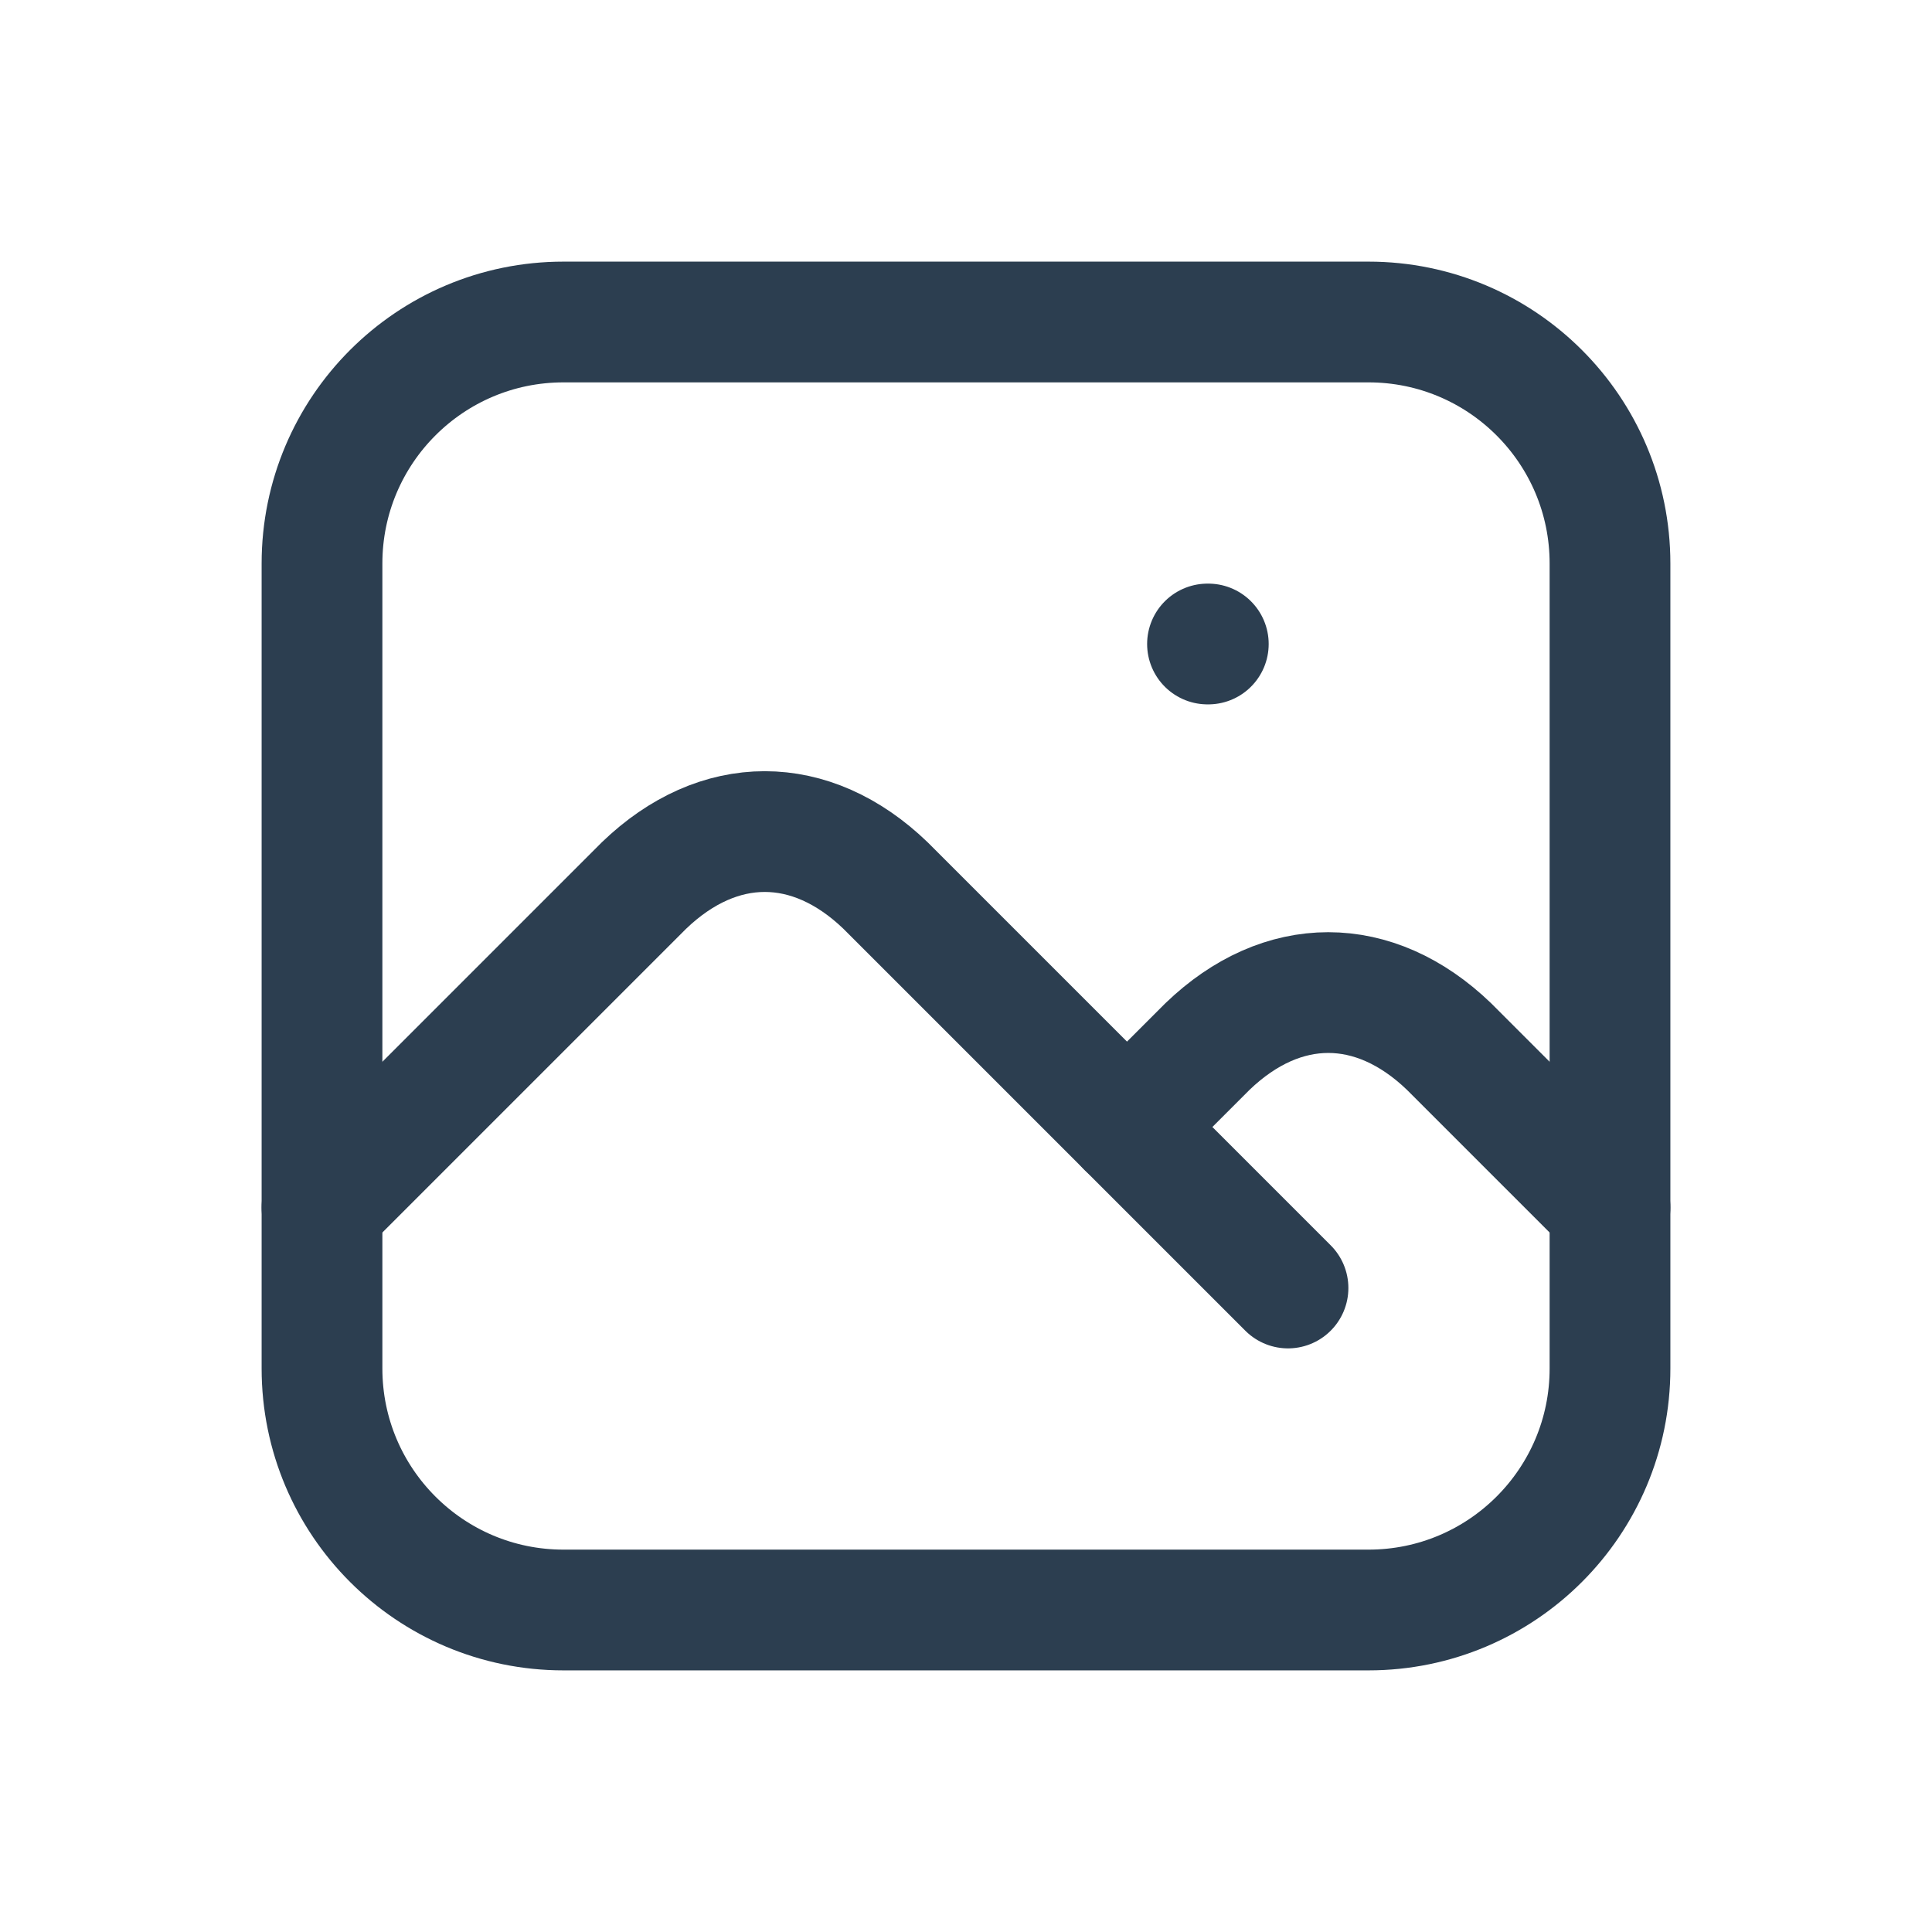
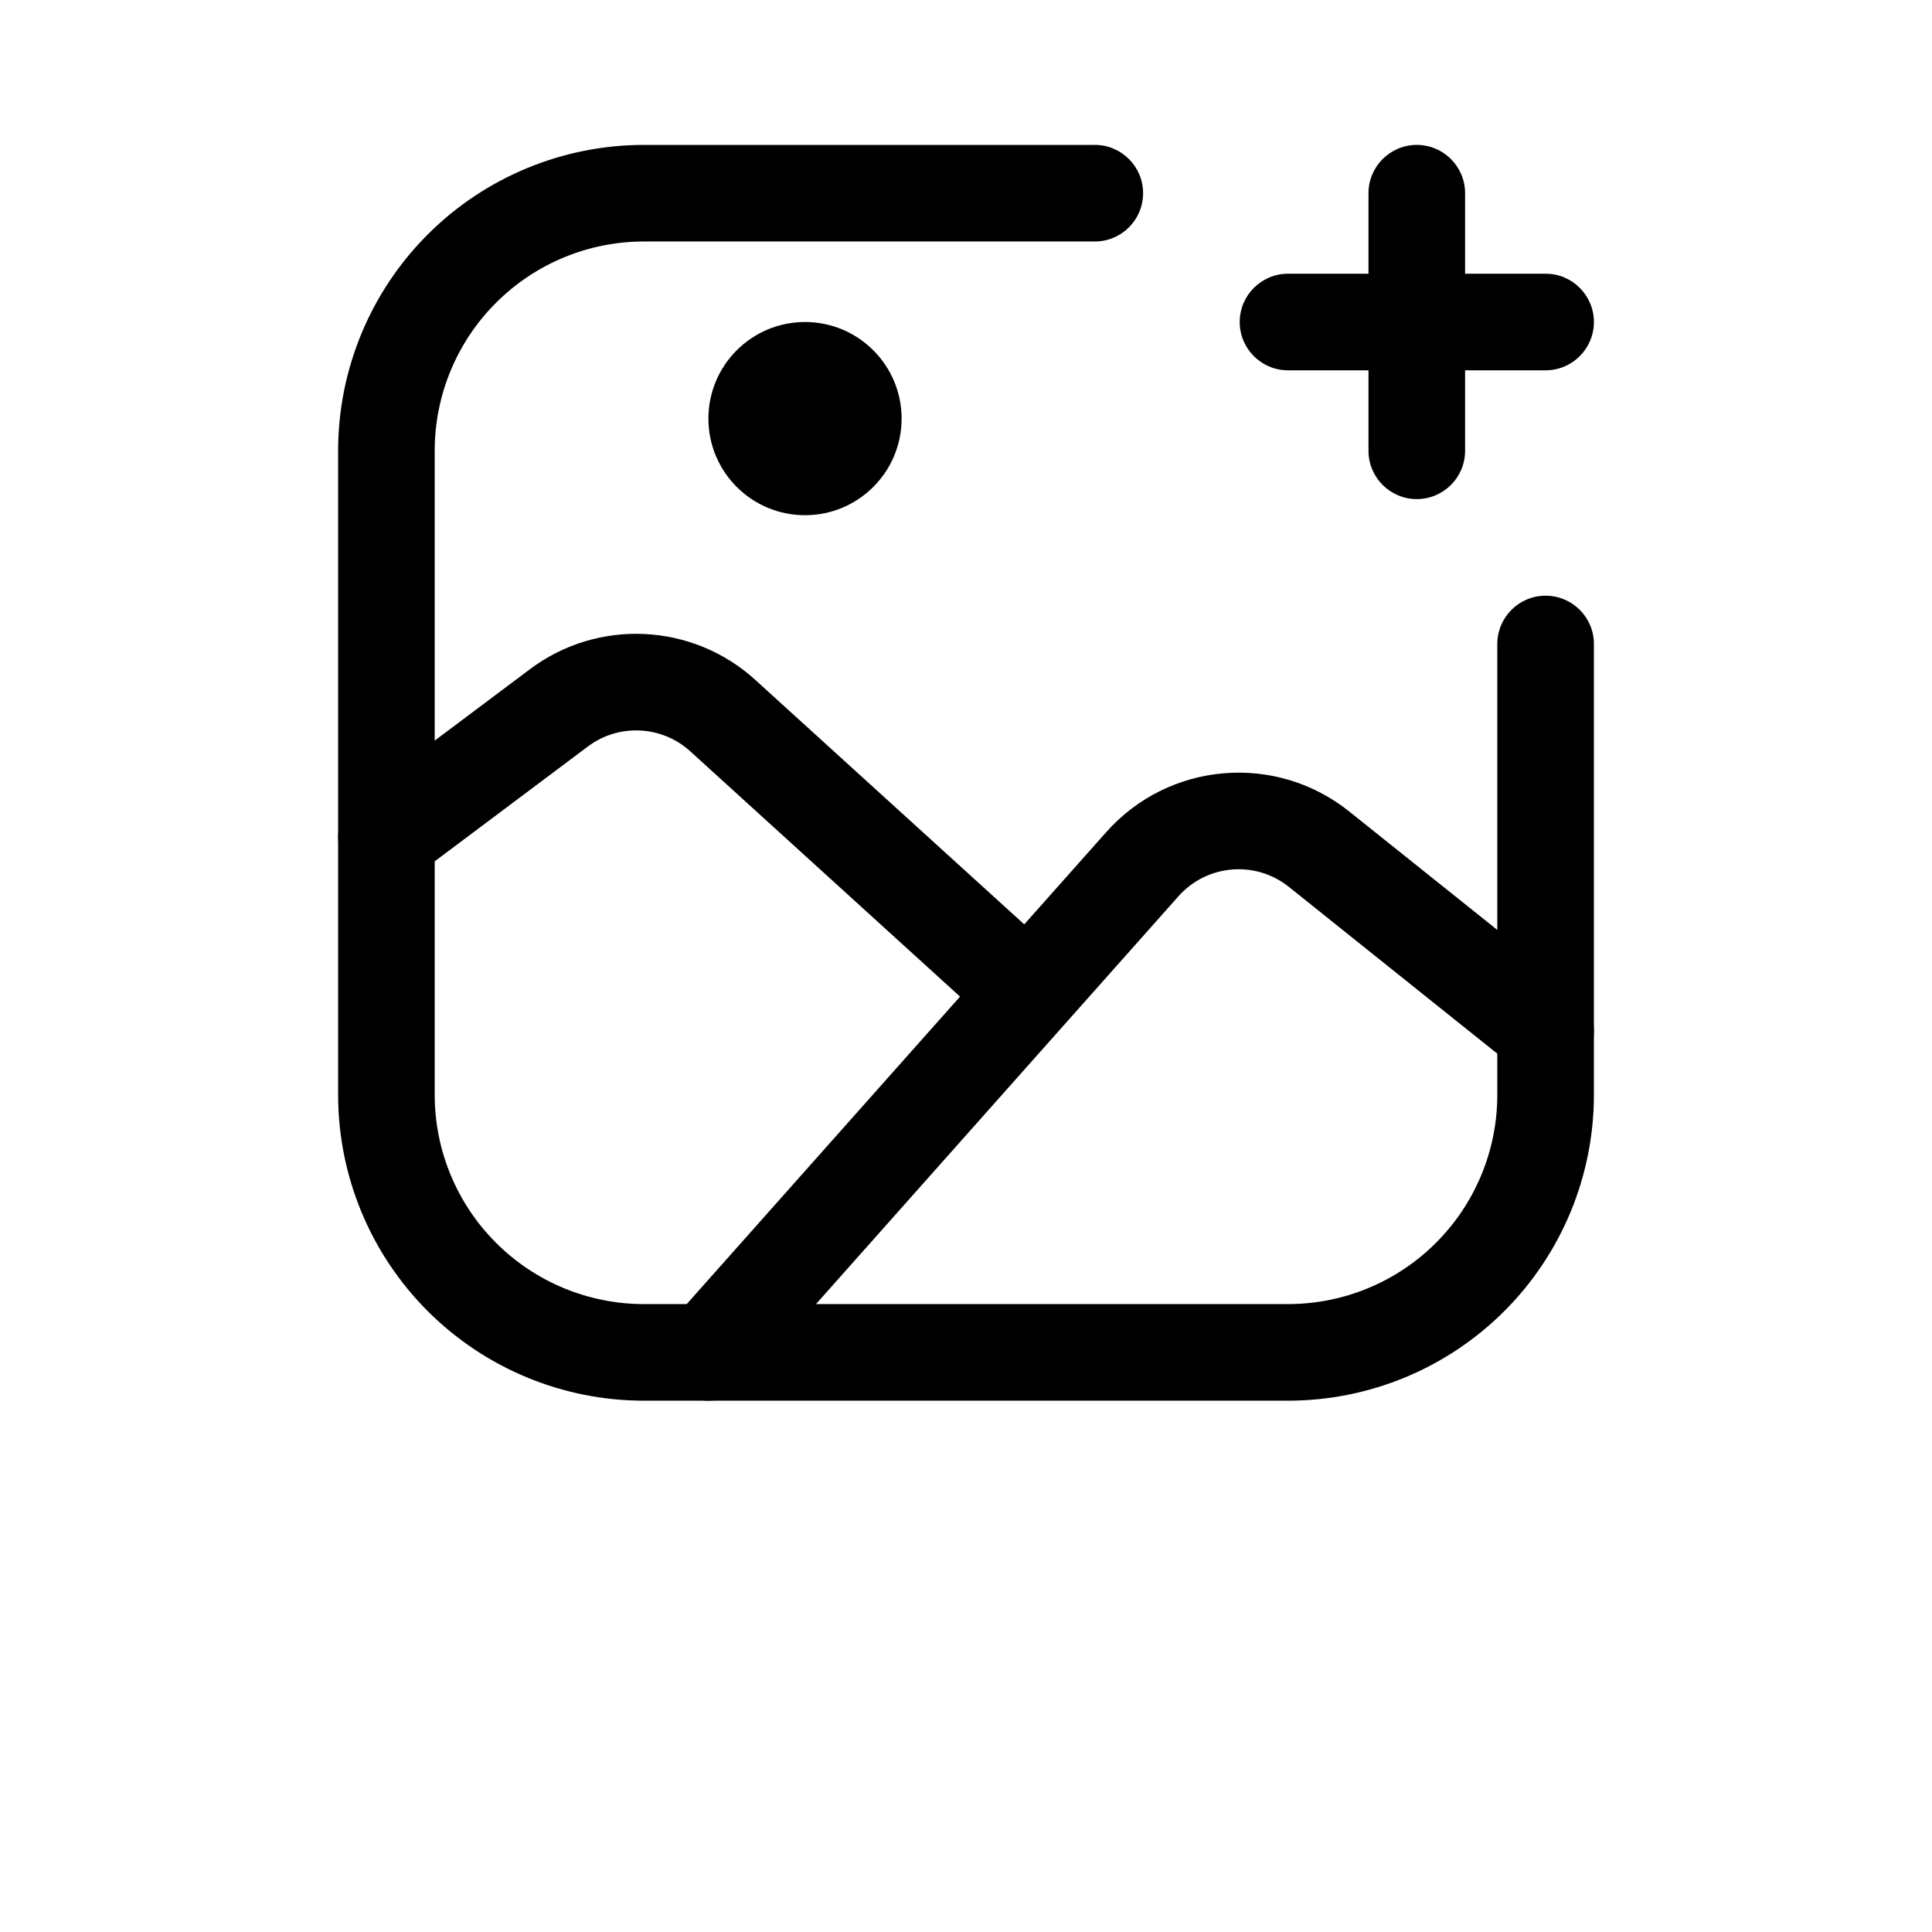
- <svg xmlns="http://www.w3.org/2000/svg" class="icon icon-tabler icon-tabler-photo" width="44" height="44" viewBox="0 0 24 24" stroke-width="1.5" stroke="#2c3e50" fill="none" stroke-linecap="round" stroke-linejoin="round">
-   <path stroke="none" d="M0 0h24v24H0z" fill="none" />
-   <line x1="15" y1="8" x2="15.01" y2="8" />
-   <rect x="4" y="4" width="16" height="16" rx="3" />
-   <path d="M4 15l4 -4a3 5 0 0 1 3 0l5 5" />
-   <path d="M14 14l1 -1a3 5 0 0 1 3 0l2 2" />
+ <svg xmlns="http://www.w3.org/2000/svg" width="700pt" height="700pt" version="1.1" viewBox="0 0 700 700">
+   <g fill-rule="evenodd">
+     <path d="m396.67 52.5h-163.33c-29.398 0-57.586 11.668-78.375 32.457-20.789 20.789-32.457 48.977-32.457 78.375v233.33c0 29.398 11.668 57.586 32.457 78.375 20.789 20.789 48.977 32.457 78.375 32.457h233.33c29.398 0 57.586-11.668 78.375-32.457 20.789-20.789 32.457-48.977 32.457-78.375v-163.33c0-9.66-7.84-17.5-17.5-17.5s-17.5 7.84-17.5 17.5v163.33c0 20.113-7.981 39.41-22.215 53.621-14.211 14.234-33.508 22.215-53.621 22.215h-233.33c-20.113 0-39.41-7.981-53.621-22.215-14.234-14.211-22.215-33.508-22.215-53.621v-233.33c0-20.113 7.981-39.41 22.215-53.621 14.211-14.234 33.508-22.215 53.621-22.215h163.33c9.66 0 17.5-7.84 17.5-17.5s-7.84-17.5-17.5-17.5z" />
+     <path d="m570.94 359.66s-47.691-38.125-82.086-65.637c-26.648-21.352-65.355-18.059-88.035 7.465-52.594 59.148-157.24 176.89-157.24 176.89-6.418 7.211-5.762 18.293 1.469 24.711 7.211 6.418 18.293 5.762 24.711-1.469 0 0 104.62-117.71 157.22-176.89 10.312-11.598 27.906-13.09 40.016-3.383l82.062 65.66c7.559 6.019 18.574 4.809 24.617-2.731 6.019-7.559 4.809-18.574-2.731-24.617z" />
+     <path d="m373.45 337.05s-61.996-56.352-99.797-90.719c-22.773-20.695-57.051-22.328-81.668-3.852-27.184 20.371-62.488 46.852-62.488 46.852-7.723 5.785-9.285 16.777-3.5 24.5 5.785 7.723 16.777 9.285 24.5 3.5 0 0 35.305-26.484 62.488-46.852 11.176-8.398 26.762-7.676 37.125 1.75l99.773 90.719c7.164 6.488 18.246 5.973 24.734-1.168 6.488-7.164 5.973-18.246-1.168-24.734z" />
+     <path d="m495.83 70v93.332c0 9.66 7.84 17.5 17.5 17.5 9.66 0 17.5-7.84 17.5-17.5v-93.332c0-9.66-7.84-17.5-17.5-17.5-9.66 0-17.5 7.84-17.5 17.5z" />
+     <path d="m466.67 134.17h93.332c9.66 0 17.5-7.84 17.5-17.5 0-9.66-7.84-17.5-17.5-17.5h-93.332c-9.66 0-17.5 7.84-17.5 17.5 0 9.66 7.84 17.5 17.5 17.5z" />
+     <path d="m326.67 151.67c0 19.328-15.672 35-35 35-19.332 0-35-15.672-35-35 0-19.332 15.668-35 35-35 19.328 0 35 15.668 35 35" />
+   </g>
</svg>
